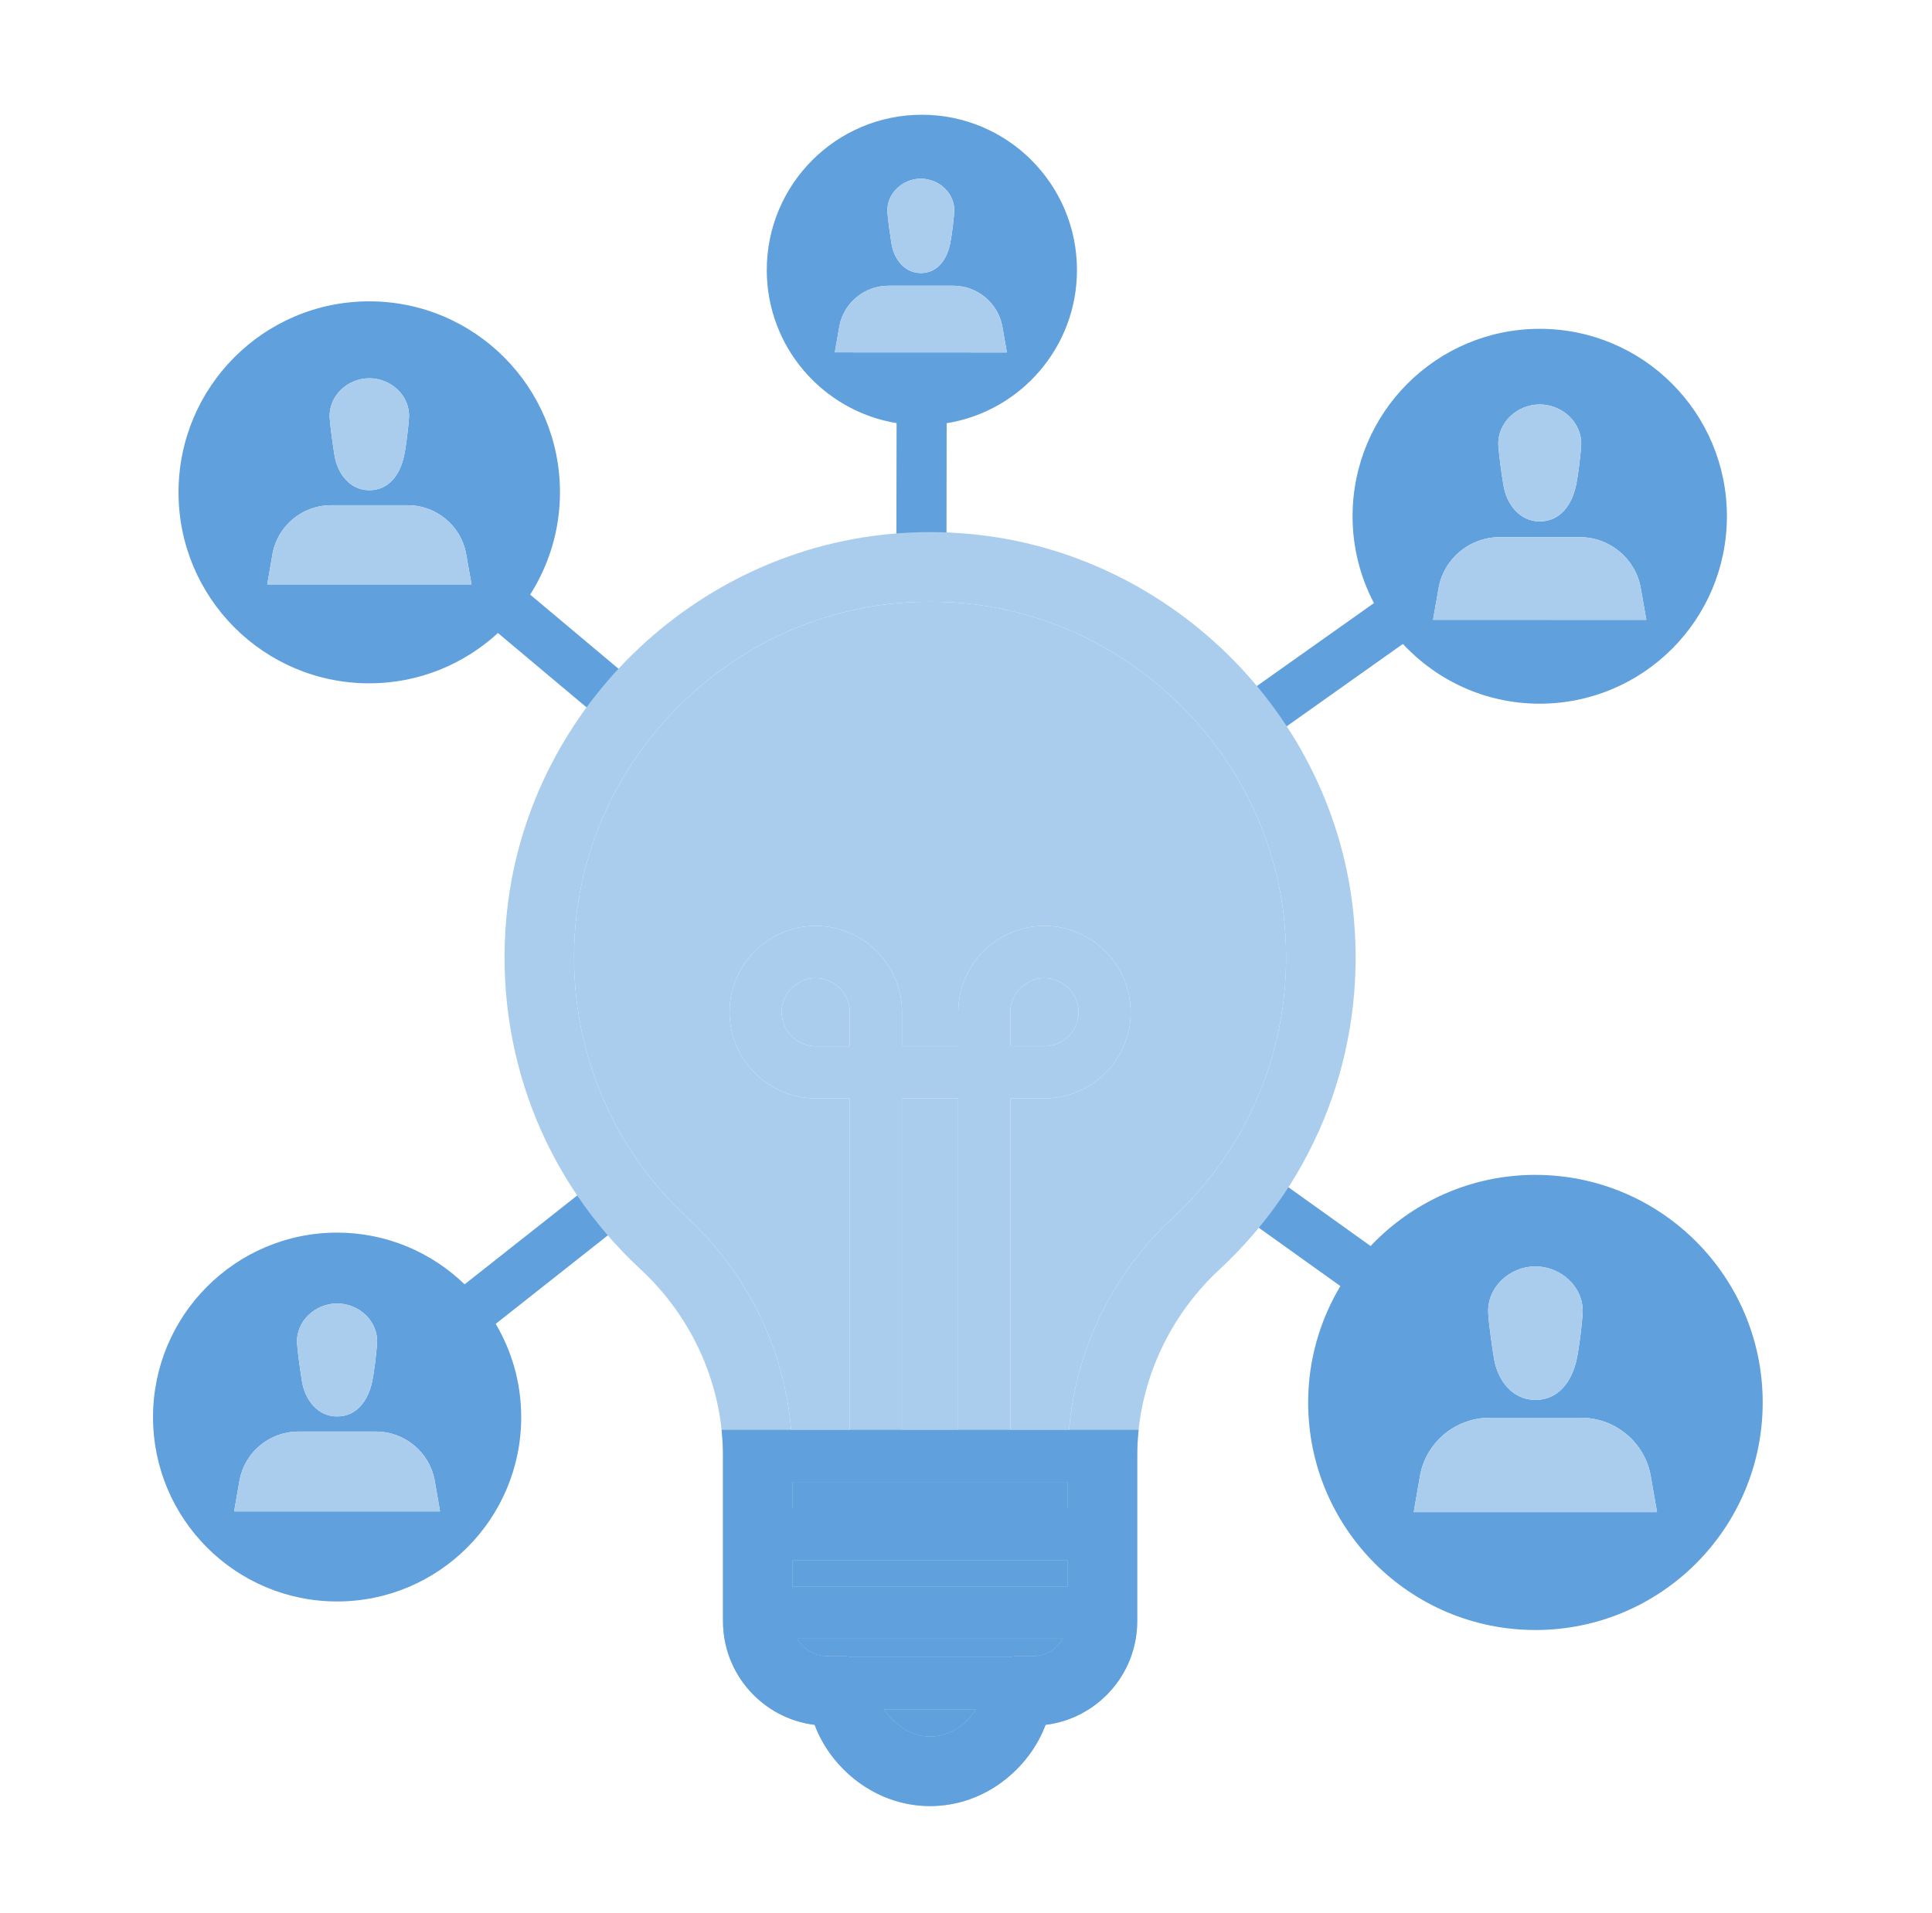
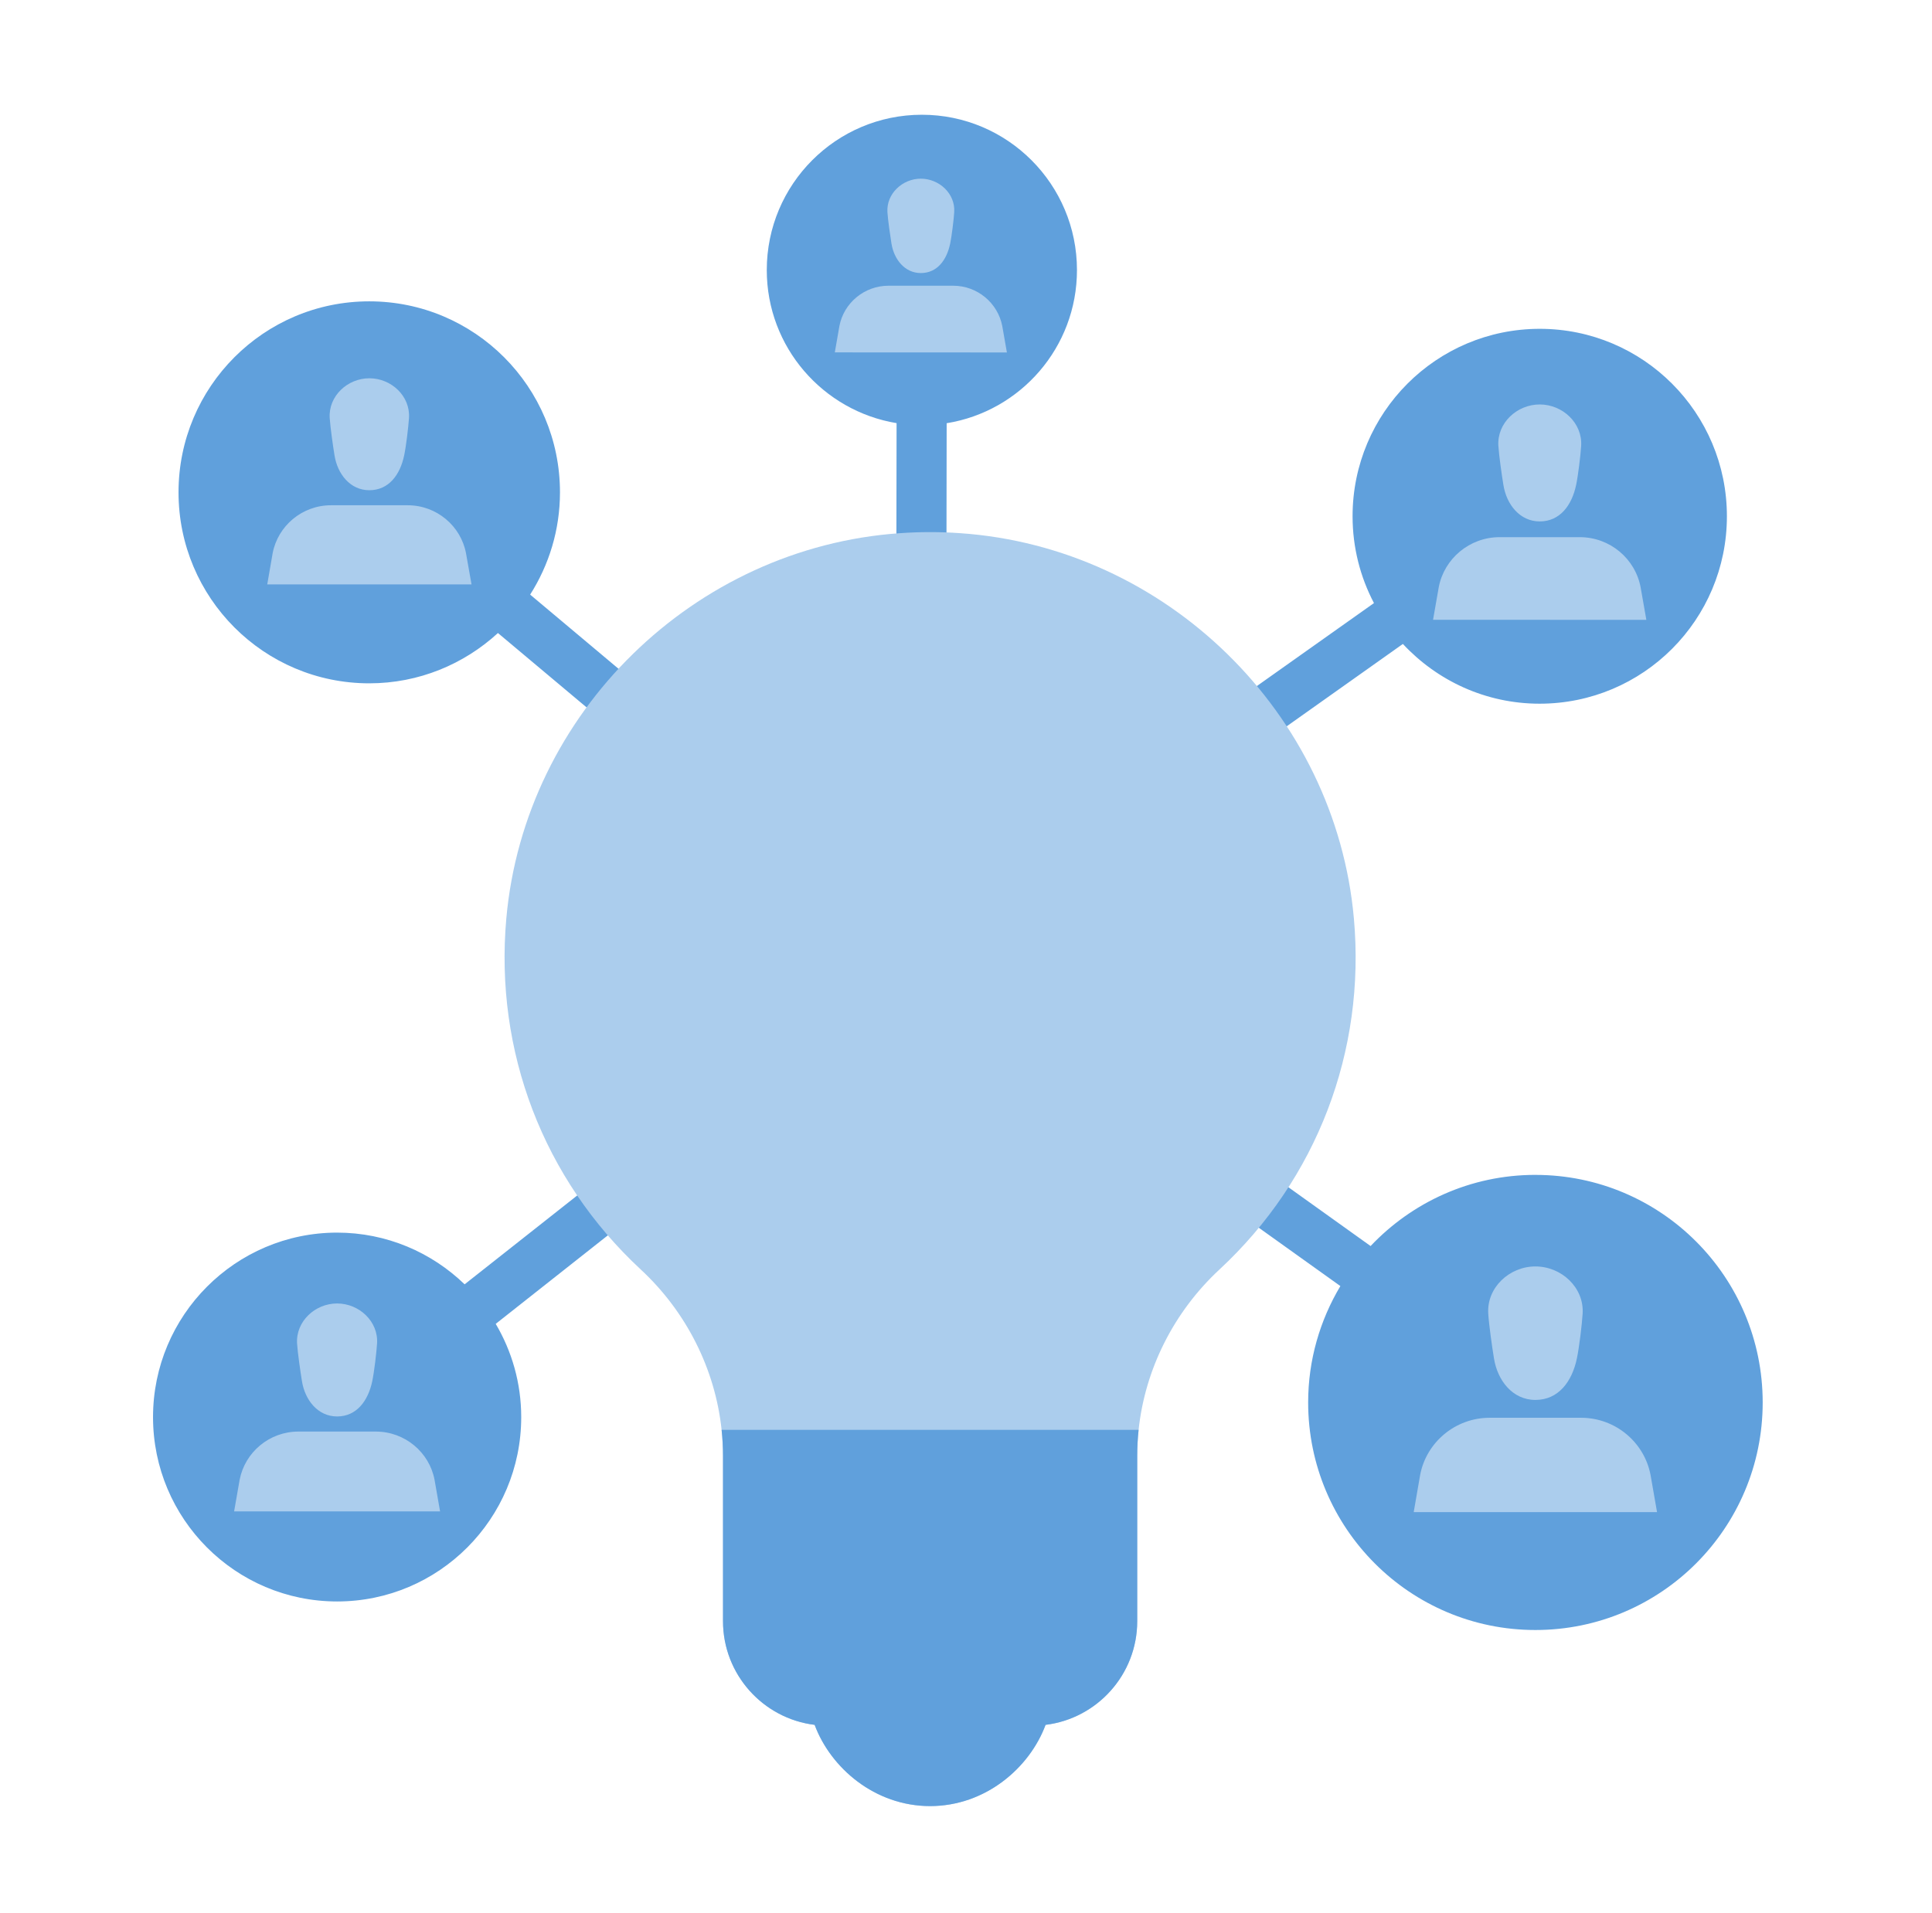
<svg xmlns="http://www.w3.org/2000/svg" width="101" height="100" viewBox="0 0 101 100" fill="none">
-   <path fill-rule="evenodd" clip-rule="evenodd" d="M71.651 65.155C73.817 62.868 76.871 61.434 80.267 61.434L80.268 61.435C86.831 61.435 92.149 66.762 92.149 73.336C92.149 79.906 86.831 85.233 80.268 85.233C73.705 85.233 68.387 79.902 68.387 73.332C68.387 71.108 69.008 69.03 70.071 67.248L64.103 62.979L65.936 61.065L71.651 65.155ZM66.6 38.45L73.339 33.672C75.125 35.589 77.663 36.796 80.486 36.796C85.899 36.796 90.278 32.41 90.278 26.995C90.278 21.581 85.899 17.194 80.494 17.194C75.092 17.194 70.709 21.581 70.709 26.995C70.709 28.634 71.114 30.178 71.827 31.535L65.004 36.371L66.6 38.45ZM49.479 28.729L49.489 22.13C53.35 21.508 56.301 18.164 56.301 14.121C56.301 9.636 52.671 6 48.193 6C43.715 6 40.085 9.636 40.085 14.121C40.085 18.153 43.025 21.489 46.871 22.126L46.86 28.733L49.479 28.729ZM32.536 35.139L27.715 31.092C28.697 29.545 29.274 27.716 29.274 25.744C29.274 20.227 24.811 15.757 19.304 15.757C13.796 15.757 9.333 20.227 9.333 25.744C9.333 31.261 13.796 35.731 19.304 35.731C21.901 35.731 24.256 34.729 26.031 33.101L30.783 37.088L32.536 35.139ZM31.053 61.819L24.289 67.157C22.558 65.485 20.209 64.453 17.616 64.453C12.309 64.461 8 68.778 8 74.1C8 79.423 12.31 83.74 17.624 83.74C22.938 83.74 27.248 79.423 27.248 74.1C27.248 72.319 26.758 70.654 25.915 69.224L32.92 63.693L31.053 61.819ZM82.659 23.314C82.732 22.122 81.688 21.149 80.493 21.149C79.299 21.149 78.255 22.122 78.331 23.314C78.364 23.826 78.51 24.851 78.594 25.359C78.755 26.369 79.445 27.265 80.493 27.265C81.545 27.265 82.17 26.431 82.396 25.359C82.502 24.854 82.626 23.83 82.659 23.314ZM78.401 28.088C76.823 28.088 75.501 29.211 75.216 30.697L74.916 32.408L86.067 32.412L85.767 30.707C85.486 29.218 84.168 28.088 82.583 28.088H78.401ZM21.381 21.855C21.454 20.709 20.453 19.78 19.31 19.78C18.167 19.78 17.166 20.709 17.236 21.855C17.269 22.345 17.407 23.325 17.488 23.812C17.641 24.777 18.302 25.634 19.307 25.634C20.315 25.634 20.914 24.84 21.129 23.812C21.231 23.329 21.348 22.348 21.381 21.855ZM14.255 28.919L13.971 30.558H24.65L24.361 28.926C24.091 27.503 22.828 26.42 21.312 26.42H17.305C15.793 26.42 14.529 27.5 14.255 28.919ZM19.712 70.25C19.785 69.098 18.777 68.158 17.623 68.158C16.469 68.158 15.461 69.098 15.53 70.25C15.563 70.748 15.706 71.736 15.786 72.226C15.943 73.199 16.608 74.066 17.623 74.066C18.635 74.066 19.241 73.261 19.46 72.226C19.562 71.739 19.679 70.748 19.712 70.25ZM12.528 77.376L12.239 79.03H23.006L22.718 77.384C22.448 75.946 21.173 74.856 19.643 74.856H15.603C14.076 74.856 12.806 75.942 12.528 77.376ZM49.884 11.091C49.946 10.129 49.102 9.343 48.138 9.343C47.178 9.343 46.334 10.129 46.392 11.091C46.418 11.505 46.539 12.332 46.604 12.741C46.736 13.553 47.291 14.278 48.138 14.278C48.986 14.278 49.49 13.608 49.672 12.741C49.756 12.332 49.858 11.505 49.884 11.091ZM43.883 17.043L43.642 18.426L52.638 18.43L52.397 17.054C52.167 15.851 51.104 14.94 49.826 14.94H46.451C45.18 14.94 44.113 15.847 43.883 17.043ZM82.736 68.695C82.823 67.331 81.633 66.222 80.267 66.222C78.905 66.222 77.714 67.331 77.802 68.695C77.838 69.284 78.006 70.451 78.101 71.029C78.284 72.181 79.069 73.202 80.267 73.202C81.465 73.202 82.181 72.255 82.436 71.029C82.557 70.451 82.699 69.28 82.736 68.695ZM74.244 77.113L73.905 79.067H86.626L86.286 77.124C85.965 75.427 84.46 74.135 82.652 74.135H77.878C76.078 74.135 74.569 75.419 74.244 77.113Z" fill="#60A0DC" />
-   <path d="M13.971 30.558L14.255 28.919C14.529 27.5 15.793 26.42 17.305 26.42H21.312C22.828 26.42 24.091 27.503 24.361 28.926L24.65 30.558H13.971Z" fill="#ABCDED" />
-   <path d="M19.31 19.78C20.453 19.78 21.454 20.709 21.381 21.855C21.348 22.348 21.231 23.329 21.129 23.812C20.914 24.84 20.315 25.634 19.307 25.634C18.302 25.634 17.641 24.777 17.488 23.812C17.407 23.325 17.269 22.345 17.236 21.855C17.166 20.709 18.167 19.78 19.31 19.78Z" fill="#ABCDED" />
-   <path d="M43.642 18.426L43.883 17.043C44.113 15.847 45.18 14.94 46.451 14.94H49.826C51.104 14.94 52.167 15.851 52.397 17.054L52.638 18.43L43.642 18.426Z" fill="#ABCDED" />
-   <path d="M48.138 9.343C49.102 9.343 49.946 10.129 49.884 11.091C49.858 11.505 49.756 12.332 49.672 12.741C49.49 13.608 48.986 14.278 48.138 14.278C47.291 14.278 46.736 13.553 46.604 12.741C46.539 12.332 46.418 11.505 46.392 11.091C46.334 10.129 47.178 9.343 48.138 9.343Z" fill="#ABCDED" />
-   <path d="M75.216 30.697C75.501 29.211 76.823 28.088 78.401 28.088H82.583C84.168 28.088 85.486 29.218 85.767 30.707L86.067 32.412L74.916 32.408L75.216 30.697Z" fill="#ABCDED" />
-   <path d="M80.493 21.149C81.688 21.149 82.732 22.122 82.659 23.314C82.626 23.83 82.502 24.854 82.396 25.359C82.17 26.431 81.545 27.265 80.493 27.265C79.445 27.265 78.755 26.369 78.594 25.359C78.51 24.851 78.364 23.826 78.331 23.314C78.255 22.122 79.299 21.149 80.493 21.149Z" fill="#ABCDED" />
-   <path d="M73.905 79.067L74.244 77.113C74.569 75.419 76.078 74.135 77.878 74.135H82.652C84.46 74.135 85.965 75.427 86.286 77.124L86.626 79.067H73.905Z" fill="#ABCDED" />
-   <path d="M80.267 66.222C81.633 66.222 82.823 67.331 82.736 68.695C82.699 69.28 82.557 70.451 82.436 71.029C82.181 72.255 81.465 73.202 80.267 73.202C79.069 73.202 78.284 72.181 78.101 71.029C78.006 70.451 77.838 69.284 77.802 68.695C77.714 67.331 78.905 66.222 80.267 66.222Z" fill="#ABCDED" />
-   <path d="M17.623 68.158C18.777 68.158 19.785 69.098 19.712 70.25C19.679 70.748 19.562 71.739 19.46 72.226C19.241 73.261 18.635 74.066 17.623 74.066C16.608 74.066 15.943 73.199 15.786 72.226C15.706 71.736 15.563 70.748 15.53 70.25C15.461 69.098 16.469 68.158 17.623 68.158Z" fill="#ABCDED" />
-   <path d="M12.239 79.03L12.528 77.376C12.806 75.942 14.076 74.856 15.603 74.856H19.643C21.173 74.856 22.448 75.946 22.718 77.384L23.006 79.03H12.239Z" fill="#ABCDED" />
-   <path d="M70.778 48.026C69.816 37.284 60.969 28.625 50.199 27.88C49.141 27.805 48.109 27.805 47.047 27.88C36.277 28.621 27.43 37.284 26.468 48.026C25.847 54.971 28.41 61.661 33.495 66.38C35.887 68.599 37.387 71.597 37.724 74.766C37.772 75.218 37.796 75.672 37.796 76.129V84.773C37.796 87.555 39.89 89.862 42.587 90.192C43.421 92.439 45.731 94.44 48.623 94.44C51.516 94.44 53.826 92.439 54.66 90.192C57.357 89.862 59.451 87.559 59.451 84.773V76.129C59.451 75.672 59.475 75.218 59.523 74.767C59.86 71.599 61.36 68.598 63.752 66.38C68.837 61.661 71.399 54.971 70.778 48.026ZM55.816 77.492V78.862H41.429V77.492H55.816ZM44.425 54.706H42.643C41.664 54.706 40.862 53.907 40.862 52.924C40.862 51.945 41.66 51.142 42.643 51.142C43.626 51.142 44.425 51.941 44.425 52.924V54.706ZM47.15 57.431H50.092V74.767H47.15V57.431ZM41.429 82.958V81.588H55.816V82.958H41.429ZM48.623 90.808C47.579 90.808 46.682 90.115 46.22 89.377H51.022C50.564 90.115 49.666 90.808 48.623 90.808ZM53.992 86.599H53.176C53.034 86.599 52.895 86.62 52.764 86.648H44.485C44.354 86.616 44.215 86.599 44.073 86.599H43.254C42.579 86.599 41.997 86.23 41.681 85.683H55.564C55.248 86.23 54.666 86.599 53.992 86.599ZM61.278 63.716C58.144 66.622 56.235 70.59 55.887 74.766H52.821V57.431H54.602C57.087 57.431 59.109 55.408 59.109 52.924C59.109 50.44 57.087 48.417 54.602 48.417C52.118 48.417 50.096 50.44 50.096 52.924V54.705H47.154V52.924C47.154 50.44 45.131 48.417 42.647 48.417C40.163 48.417 38.14 50.44 38.14 52.924C38.14 55.408 40.163 57.431 42.647 57.431H44.428V74.766H41.358C41.011 70.59 39.101 66.622 35.968 63.716C31.709 59.766 29.566 54.166 30.087 48.349C30.893 39.367 38.289 32.128 47.295 31.507C47.742 31.475 48.182 31.468 48.622 31.468C49.062 31.468 49.502 31.479 49.95 31.507C58.956 32.128 66.356 39.371 67.157 48.353C67.675 54.166 65.536 59.769 61.278 63.716ZM52.821 54.705V52.924C52.821 51.941 53.619 51.142 54.602 51.142C55.582 51.142 56.384 51.941 56.384 52.924C56.384 53.903 55.585 54.705 54.602 54.705H52.821Z" fill="#ABCDED" />
-   <path d="M55.887 74.766C56.235 70.59 58.144 66.622 61.278 63.716C65.536 59.769 67.675 54.166 67.157 48.353C66.356 39.371 58.956 32.128 49.95 31.507C49.502 31.479 49.062 31.468 48.622 31.468C48.182 31.468 47.742 31.475 47.295 31.507C38.289 32.128 30.893 39.367 30.087 48.349C29.566 54.166 31.709 59.766 35.968 63.716C39.101 66.622 41.011 70.59 41.358 74.766H44.428V57.431H42.647C40.163 57.431 38.14 55.408 38.14 52.924C38.14 50.44 40.163 48.417 42.647 48.417C45.131 48.417 47.154 50.44 47.154 52.924V54.705H50.096V52.924C50.096 50.44 52.118 48.417 54.602 48.417C57.087 48.417 59.109 50.44 59.109 52.924C59.109 55.408 57.087 57.431 54.602 57.431H52.821V74.766H55.887Z" fill="#ABCDED" />
-   <path d="M44.425 54.706H42.643C41.664 54.706 40.862 53.907 40.862 52.924C40.862 51.945 41.66 51.142 42.643 51.142C43.626 51.142 44.425 51.941 44.425 52.924V54.706Z" fill="#ABCDED" />
-   <path d="M50.092 57.431H47.15V74.767H50.092V57.431Z" fill="#ABCDED" />
-   <path d="M52.821 54.705V52.924C52.821 51.941 53.619 51.142 54.602 51.142C55.582 51.142 56.384 51.941 56.384 52.924C56.384 53.903 55.585 54.705 54.602 54.705H52.821Z" fill="#ABCDED" />
-   <path d="M55.816 77.492V78.862H41.429V77.492H55.816Z" fill="#ABCDED" />
-   <path d="M41.429 82.958V81.588H55.816V82.958H41.429Z" fill="#ABCDED" />
-   <path d="M53.992 86.599H53.176C53.034 86.599 52.895 86.62 52.764 86.648H44.485C44.354 86.616 44.215 86.599 44.073 86.599H43.254C42.579 86.599 41.997 86.23 41.681 85.683H55.564C55.248 86.23 54.666 86.599 53.992 86.599Z" fill="#ABCDED" />
-   <path d="M48.623 90.808C47.579 90.808 46.682 90.115 46.22 89.377H51.022C50.564 90.115 49.666 90.808 48.623 90.808Z" fill="#ABCDED" />
-   <path fill-rule="evenodd" clip-rule="evenodd" d="M55.887 74.766L59.523 74.767C59.475 75.218 59.451 75.672 59.451 76.129V84.773C59.451 87.559 57.357 89.862 54.66 90.192C53.826 92.439 51.516 94.44 48.623 94.44C45.731 94.44 43.421 92.439 42.587 90.192C39.89 89.862 37.796 87.555 37.796 84.773V76.129C37.796 75.672 37.772 75.218 37.724 74.766H41.358H44.428L47.15 74.767H50.092L52.821 74.766H55.887ZM55.816 77.492V78.862H41.429V77.492H55.816ZM41.429 82.958V81.588H55.816V82.958H41.429ZM48.623 90.808C47.579 90.808 46.682 90.115 46.22 89.377H51.022C50.564 90.115 49.666 90.808 48.623 90.808ZM53.992 86.599H53.176C53.034 86.599 52.895 86.62 52.764 86.648H44.485C44.354 86.616 44.215 86.599 44.073 86.599H43.254C42.579 86.599 41.997 86.23 41.681 85.683H55.564C55.248 86.23 54.666 86.599 53.992 86.599Z" fill="#60A0DC" />
-   <path d="M41.429 82.958V81.588H55.816V82.958H41.429Z" fill="#60A0DC" />
-   <path d="M53.992 86.599H53.176C53.034 86.599 52.895 86.62 52.764 86.648H44.485C44.354 86.616 44.215 86.599 44.073 86.599H43.254C42.579 86.599 41.997 86.23 41.681 85.683H55.564C55.248 86.23 54.666 86.599 53.992 86.599Z" fill="#60A0DC" />
-   <path d="M48.623 90.808C47.579 90.808 46.682 90.115 46.22 89.377H51.022C50.564 90.115 49.666 90.808 48.623 90.808Z" fill="#60A0DC" />
-   <path d="M55.816 77.492V78.862H41.429V77.492H55.816Z" fill="#60A0DC" />
+   <path fill-rule="evenodd" clip-rule="evenodd" d="M71.651 65.155C73.817 62.868 76.871 61.434 80.267 61.434L80.268 61.435C86.831 61.435 92.149 66.762 92.149 73.336C92.149 79.906 86.831 85.233 80.268 85.233C73.705 85.233 68.387 79.902 68.387 73.332C68.387 71.108 69.008 69.03 70.071 67.248L64.103 62.979L65.936 61.065L71.651 65.155ZM66.6 38.45L73.339 33.672C75.125 35.589 77.663 36.796 80.486 36.796C85.899 36.796 90.278 32.41 90.278 26.995C90.278 21.581 85.899 17.194 80.494 17.194C75.092 17.194 70.709 21.581 70.709 26.995C70.709 28.634 71.114 30.178 71.827 31.535L65.004 36.371L66.6 38.45ZM49.479 28.729L49.489 22.13C53.35 21.508 56.301 18.164 56.301 14.121C56.301 9.636 52.671 6 48.193 6C43.715 6 40.085 9.636 40.085 14.121C40.085 18.153 43.025 21.489 46.871 22.126L46.86 28.733L49.479 28.729ZM32.536 35.139L27.715 31.092C28.697 29.545 29.274 27.716 29.274 25.744C29.274 20.227 24.811 15.757 19.304 15.757C13.796 15.757 9.333 20.227 9.333 25.744C9.333 31.261 13.796 35.731 19.304 35.731C21.901 35.731 24.256 34.729 26.031 33.101L30.783 37.088L32.536 35.139ZM31.053 61.819L24.289 67.157C22.558 65.485 20.209 64.453 17.616 64.453C12.309 64.461 8 68.778 8 74.1C8 79.423 12.31 83.74 17.624 83.74C22.938 83.74 27.248 79.423 27.248 74.1C27.248 72.319 26.758 70.654 25.915 69.224L32.92 63.693L31.053 61.819Z" fill="#60A0DC" />
+   <path fill-rule="evenodd" clip-rule="evenodd" d="M70.778 48.026C69.817 37.284 60.969 28.625 50.199 27.88C49.142 27.805 48.109 27.805 47.048 27.88C36.278 28.621 27.43 37.284 26.469 48.026C25.848 54.971 28.41 61.661 33.495 66.38C35.888 68.598 37.388 71.597 37.724 74.766C37.772 75.218 37.797 75.672 37.797 76.128V84.773C37.797 87.555 39.89 89.862 42.587 90.192C43.421 92.439 45.732 94.44 48.624 94.44C51.516 94.44 53.826 92.439 54.66 90.192C57.357 89.862 59.451 87.559 59.451 84.773V76.128C59.451 75.672 59.475 75.218 59.523 74.767C59.86 71.599 61.36 68.598 63.752 66.38C68.838 61.66 71.399 54.971 70.778 48.026ZM55.816 77.492V78.862H41.43V77.492H55.816ZM41.43 82.957V81.588H55.816V82.957H41.43ZM48.623 90.807C47.58 90.807 46.682 90.115 46.221 89.377H51.022C50.564 90.115 49.666 90.807 48.623 90.807ZM53.992 86.599H53.176C53.034 86.599 52.896 86.62 52.765 86.648H44.485C44.354 86.616 44.215 86.599 44.074 86.599H43.254C42.58 86.599 41.998 86.229 41.682 85.683H55.564C55.248 86.229 54.667 86.599 53.992 86.599ZM53.098 51.97C53.414 51.473 53.97 51.142 54.603 51.142C55.215 51.142 55.758 51.454 56.079 51.928C55.758 51.454 55.215 51.142 54.603 51.142C53.97 51.142 53.414 51.473 53.098 51.97Z" fill="#ABCDED" />
+   <path fill-rule="evenodd" clip-rule="evenodd" d="M55.888 74.766L59.523 74.767C59.475 75.218 59.451 75.672 59.451 76.129V84.773C59.451 87.559 57.357 89.862 54.66 90.192C53.826 92.439 51.516 94.44 48.624 94.44C45.732 94.44 43.421 92.439 42.587 90.192C39.89 89.862 37.797 87.555 37.797 84.773V76.129C37.797 75.672 37.772 75.218 37.724 74.766H41.359H44.428L47.15 74.767H50.092L52.821 74.766H55.888Z" fill="#60A0DC" />
+   <path fill-rule="evenodd" clip-rule="evenodd" d="M49.884 11.091C49.946 10.129 49.102 9.343 48.138 9.343C47.178 9.343 46.334 10.129 46.392 11.091C46.418 11.505 46.539 12.332 46.604 12.741C46.736 13.553 47.291 14.278 48.138 14.278C48.986 14.278 49.49 13.608 49.672 12.741C49.756 12.332 49.858 11.505 49.884 11.091ZM43.883 17.043L43.642 18.426L52.638 18.43L52.397 17.054C52.167 15.851 51.104 14.94 49.826 14.94H46.451C45.18 14.94 44.113 15.847 43.883 17.043ZM21.381 21.855C21.454 20.709 20.453 19.78 19.31 19.78C18.167 19.78 17.166 20.709 17.236 21.855C17.269 22.345 17.407 23.325 17.488 23.812C17.641 24.777 18.302 25.634 19.307 25.634C20.315 25.634 20.914 24.84 21.129 23.812C21.231 23.329 21.348 22.348 21.381 21.855ZM14.255 28.919L13.971 30.558H24.65L24.361 28.926C24.091 27.503 22.828 26.42 21.312 26.42H17.305C15.793 26.42 14.529 27.5 14.255 28.919ZM80.493 21.149C81.688 21.149 82.732 22.122 82.659 23.314C82.626 23.83 82.502 24.854 82.396 25.359C82.17 26.431 81.545 27.265 80.493 27.265C79.445 27.265 78.755 26.369 78.594 25.359C78.51 24.851 78.364 23.826 78.331 23.314C78.255 22.122 79.299 21.149 80.493 21.149ZM75.216 30.697C75.501 29.211 76.823 28.088 78.401 28.088H82.583C84.168 28.088 85.486 29.218 85.767 30.707L86.067 32.412L74.916 32.408L75.216 30.697ZM82.736 68.695C82.823 67.331 81.633 66.222 80.267 66.222C78.905 66.222 77.714 67.331 77.802 68.695C77.838 69.284 78.006 70.451 78.101 71.029C78.284 72.181 79.069 73.202 80.267 73.202C81.465 73.202 82.181 72.255 82.436 71.029C82.557 70.451 82.699 69.28 82.736 68.695ZM74.244 77.113L73.905 79.067H86.626L86.286 77.124C85.965 75.427 84.46 74.135 82.652 74.135H77.878C76.078 74.135 74.569 75.419 74.244 77.113ZM17.623 68.158C18.777 68.158 19.785 69.098 19.712 70.25C19.679 70.748 19.562 71.739 19.46 72.226C19.241 73.261 18.635 74.066 17.623 74.066C16.608 74.066 15.943 73.199 15.786 72.226C15.706 71.736 15.563 70.748 15.53 70.25C15.461 69.098 16.469 68.158 17.623 68.158ZM12.239 79.03L12.528 77.376C12.806 75.942 14.076 74.856 15.603 74.856H19.643C21.173 74.856 22.448 75.946 22.718 77.384L23.006 79.03H12.239Z" fill="#ABCDED" />
</svg>
